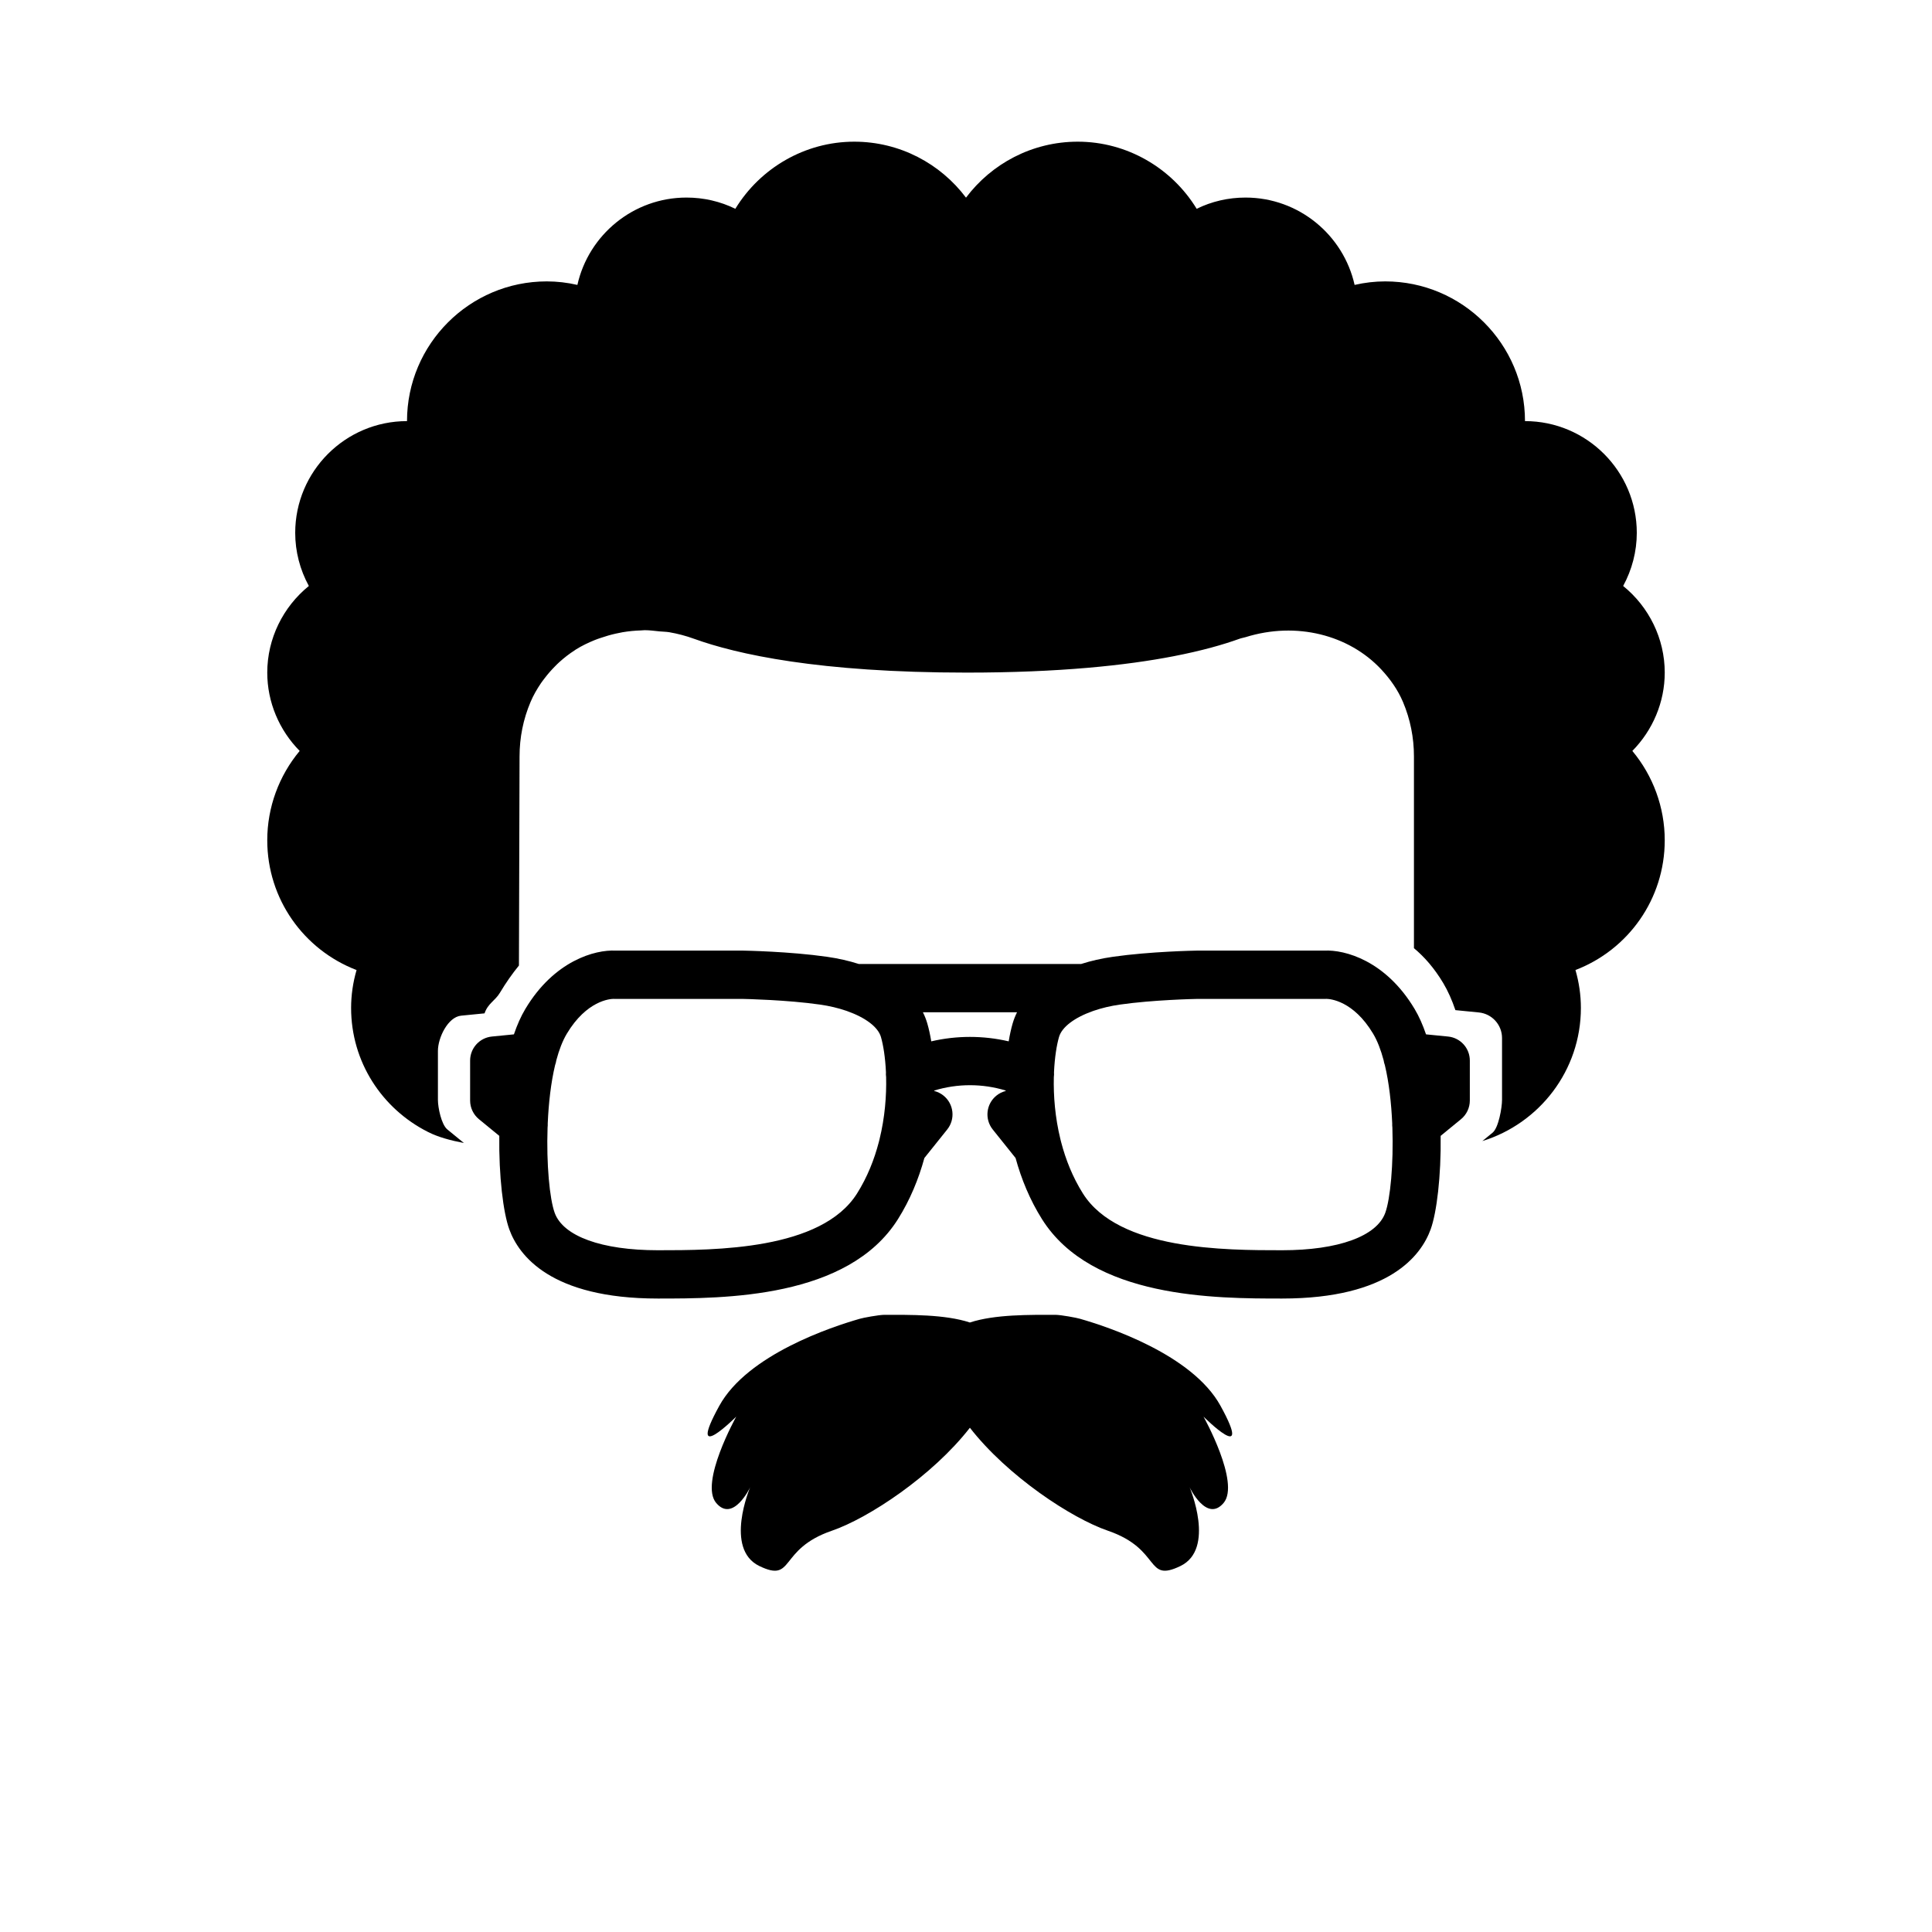
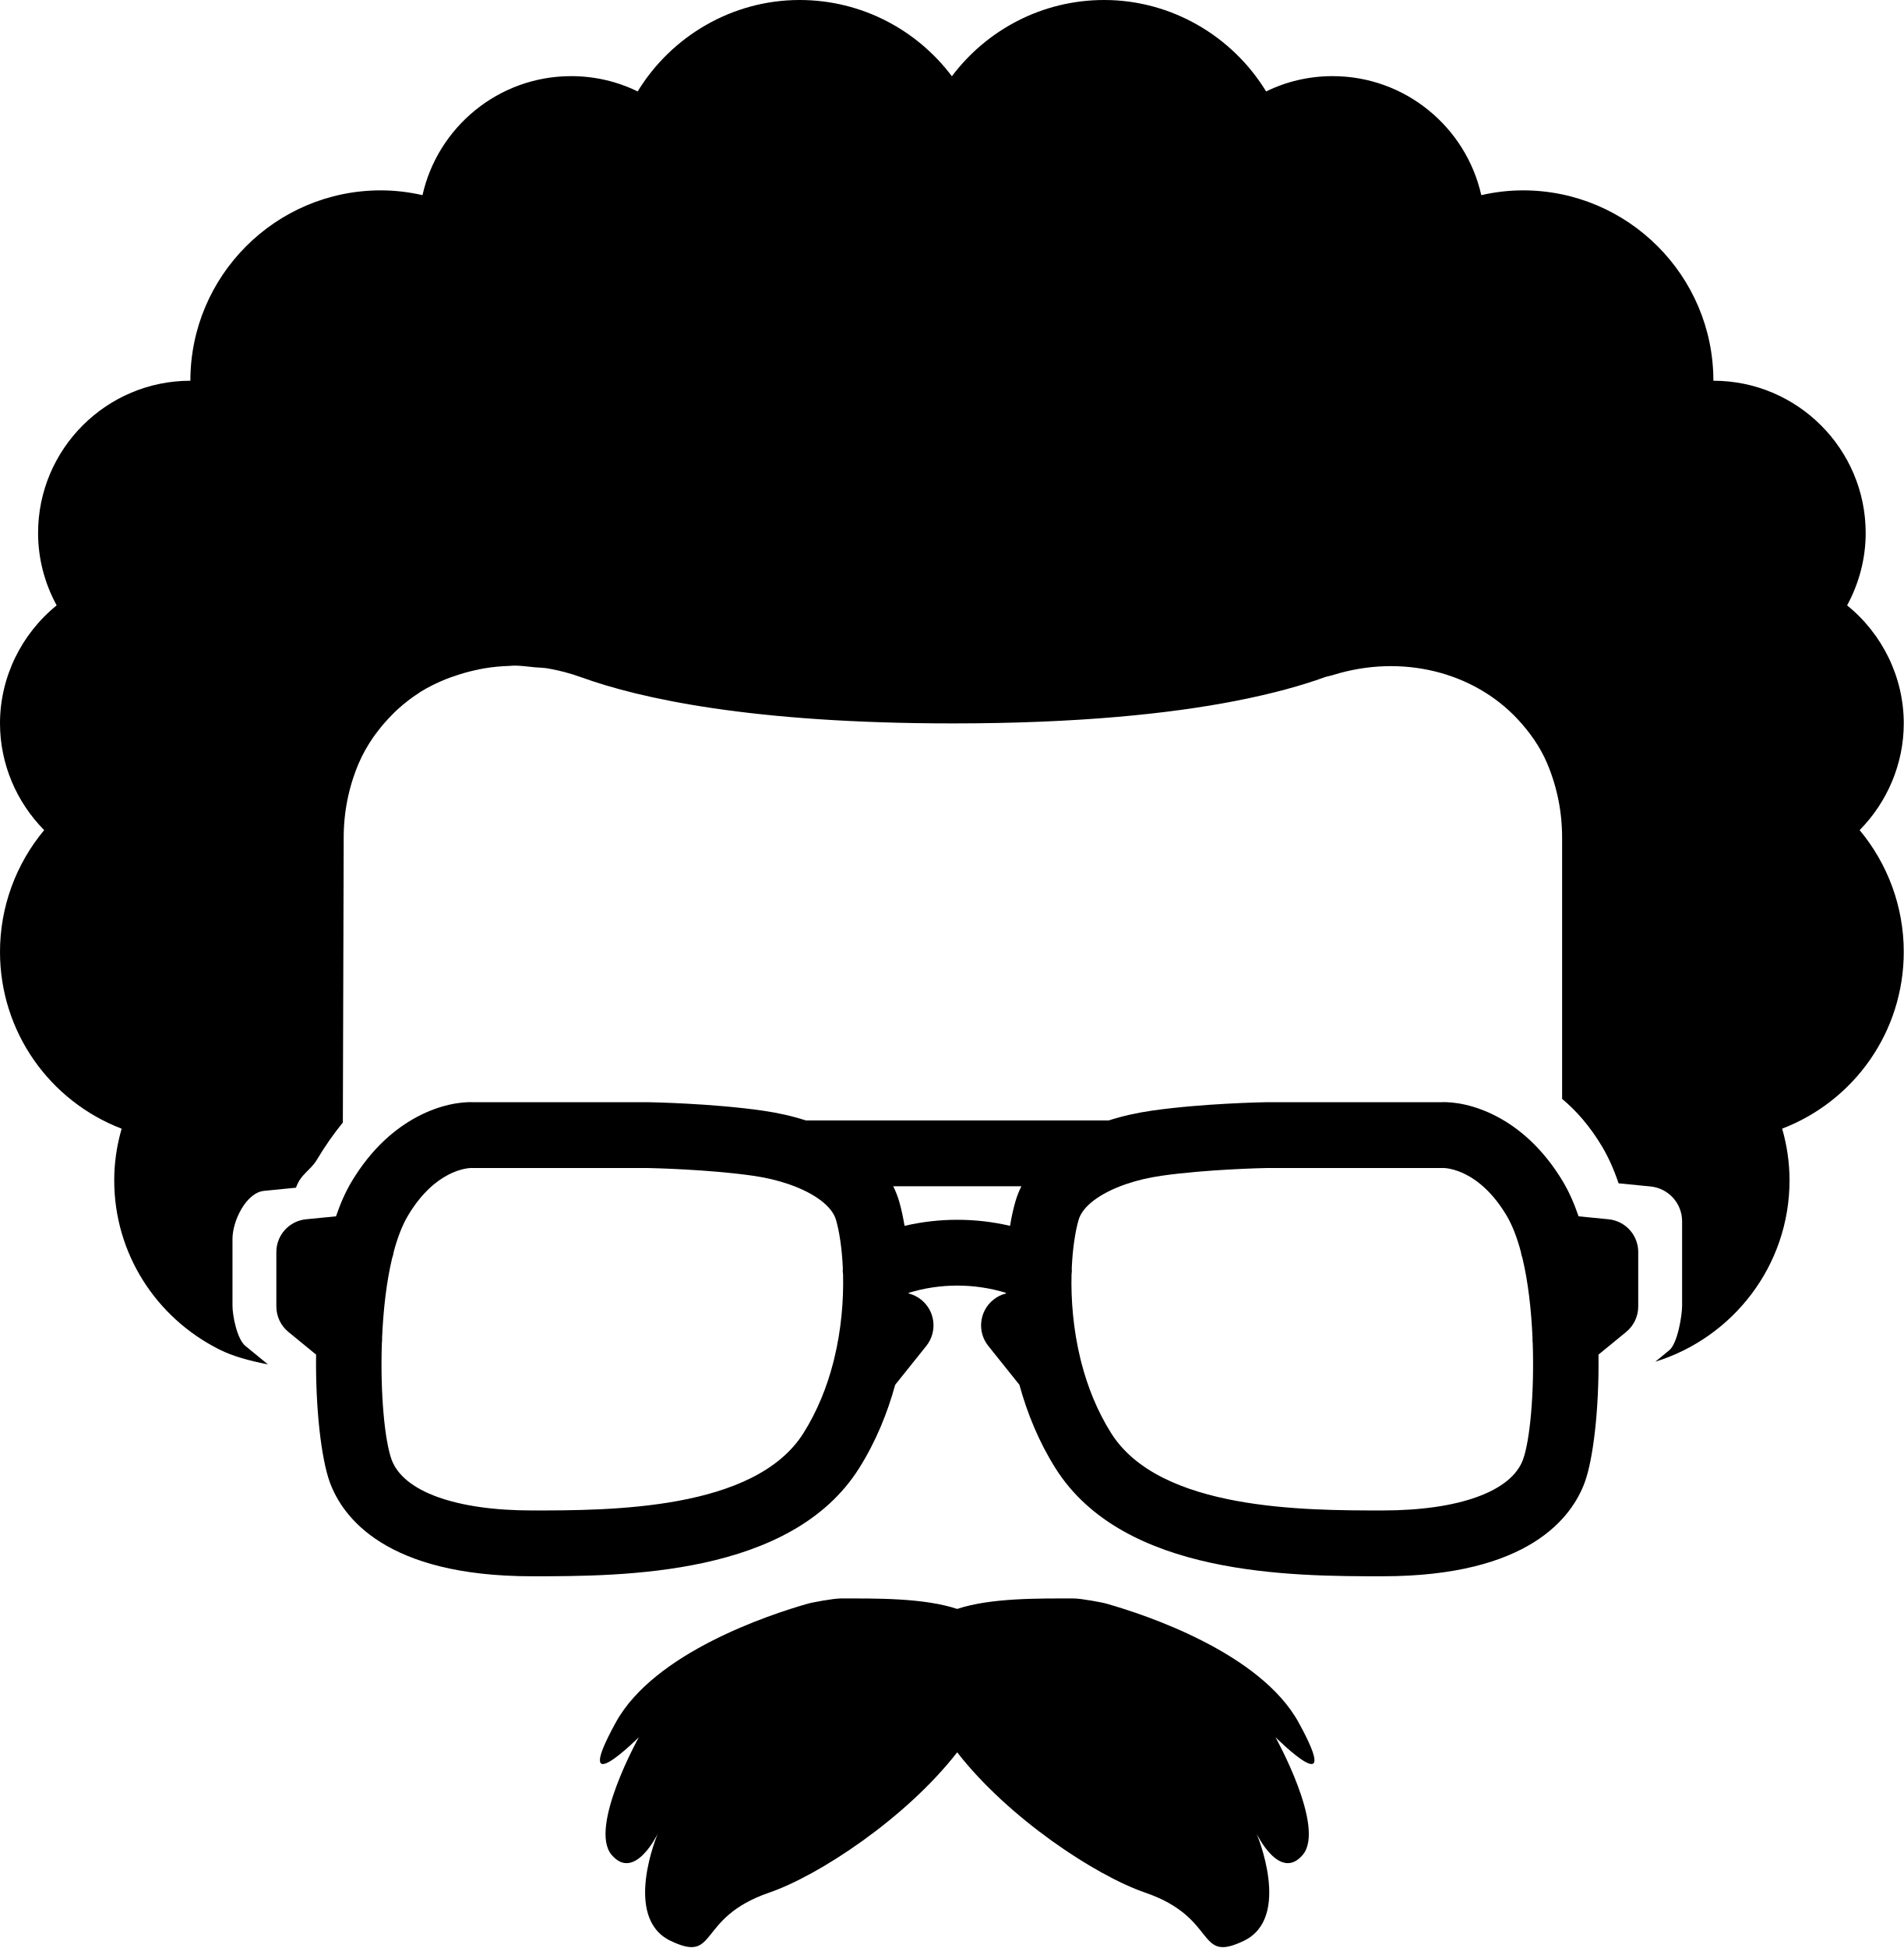
- <svg xmlns="http://www.w3.org/2000/svg" width="600px" height="600px" viewBox="0 0 600 600" version="1.1">
+ <svg xmlns="http://www.w3.org/2000/svg" width="434px" height="444px" viewBox="0 0 434 444" version="1.1">
  <defs />
  <g id="Page-1" stroke="none" stroke-width="1" fill="none" fill-rule="evenodd">
-     <g id="Logo" transform="translate(83, 44)" fill-rule="nonzero" fill="#000000">
-       <path d="M377.352,310.371 C395.046,304.904 407.96,288.48 407.96,269.018 C407.96,265.052 407.387,261.095 406.275,257.251 C422.654,250.977 433.999,235.209 433.999,216.95 C433.999,206.701 430.362,196.913 423.939,189.207 C430.25,182.811 434,174.09 434,164.882 C434,154.304 429.087,144.454 421.084,137.98 C423.827,132.947 425.32,127.27 425.32,121.491 C425.32,102.347 409.748,86.779 390.6,86.779 C390.6,62.854 371.13,43.389 347.2,43.389 C344.006,43.389 340.811,43.762 337.686,44.482 C334.215,28.983 320.343,17.355 303.799,17.355 C298.452,17.355 293.305,18.553 288.636,20.844 C280.902,8.175 266.988,0 251.72,0 C237.537,0 224.925,6.838 217,17.382 C209.075,6.838 196.463,0 182.28,0 C167.011,0 153.098,8.175 145.364,20.844 C140.703,18.553 135.547,17.355 130.201,17.355 C113.657,17.355 99.785,28.983 96.314,44.482 C93.189,43.762 89.994,43.389 86.8,43.389 C62.87,43.389 43.4,62.854 43.4,86.779 C24.252,86.779 8.68,102.347 8.68,121.491 C8.68,127.271 10.164,132.947 12.916,137.98 C4.922,144.454 0,154.303 0,164.882 C0,174.089 3.741,182.811 10.068,189.206 C3.637,196.921 0,206.701 0,216.949 C0,235.207 11.345,250.975 27.733,257.258 C26.613,261.102 26.04,265.059 26.04,269.017 C26.04,285.784 35.621,300.315 49.871,307.515 C49.983,307.565 50.095,307.618 50.209,307.676 C52.992,309.086 56.832,310.16 61.077,310.977 L55.925,306.758 C54.073,305.241 53,299.974 53,297.581 L53,282.371 C53,278.267 56.113,271.831 60.198,271.426 L67.479,270.707 C68.532,267.609 70.781,266.777 72.249,264.32 C74.126,261.175 76.119,258.353 78.16,255.85 L78.352,190.918 C78.352,185.043 79.498,179.359 81.763,174.013 C82.648,171.913 83.769,169.995 85.01,168.155 C85.366,167.634 85.756,167.14 86.13,166.645 C87.119,165.343 88.188,164.12 89.333,162.966 C89.784,162.515 90.218,162.055 90.695,161.638 C92.206,160.276 93.803,159.026 95.521,157.932 C95.643,157.854 95.748,157.75 95.878,157.68 C97.726,156.535 99.714,155.58 101.754,154.756 C102.353,154.504 102.96,154.322 103.576,154.105 C105.096,153.576 106.666,153.124 108.263,152.769 C108.958,152.621 109.644,152.465 110.347,152.344 C112.239,152.023 114.158,151.841 116.11,151.78 C116.466,151.771 116.822,151.711 117.187,151.711 C118.714,151.702 120.268,151.928 121.822,152.084 C122.837,152.188 123.844,152.171 124.868,152.344 C127.429,152.787 130.007,153.455 132.55,154.383 C145.787,159.165 171.237,164.883 217.232,164.883 C245.98,164.883 266.708,162.653 281.429,159.806 C290.265,158.096 296.949,156.179 301.923,154.382 C302.565,154.139 303.216,154.07 303.867,153.861 C319.621,148.958 335.923,153.175 345.93,163.867 C348.682,166.818 351.069,170.141 352.71,174.003 C354.975,179.366 356.113,185.05 356.113,190.916 L356.113,250.469 C359.31,253.121 362.435,256.653 365.221,261.32 C366.688,263.777 367.937,266.609 368.99,269.707 L376.272,270.426 C380.357,270.83 383.47,274.266 383.47,278.371 L383.47,297.581 C383.47,299.974 382.397,306.241 380.545,307.757 L377.352,310.371 Z" id="Hair-w-glasses-cut" />
-       <path d="M296.041,392.589 C287.277,376.65 261.015,368.018 252.421,365.565 C251.525,365.268 246.457,364.332 244.791,364.332 C236.888,364.332 225.941,364.161 218.209,366.716 C210.477,364.161 199.53,364.332 191.63,364.332 C189.964,364.332 184.901,365.268 183.997,365.565 C175.409,368.018 149.15,376.652 140.383,392.589 C129.845,411.748 145.649,395.943 145.649,395.943 C145.649,395.943 134.154,416.537 139.423,422.763 C144.692,428.989 149.961,417.908 149.961,417.908 C149.961,417.908 141.82,437.044 152.835,442.349 C163.85,447.662 158.581,437.127 175.343,431.381 C186.673,427.494 206.521,414.421 218.209,399.4 C229.889,414.418 249.743,427.494 261.073,431.381 C277.834,437.127 272.568,447.662 283.583,442.349 C294.595,437.039 286.455,417.908 286.455,417.908 C286.455,417.908 291.724,428.989 296.993,422.763 C302.259,416.534 290.764,395.943 290.764,395.943 C290.764,395.943 306.579,411.745 296.041,392.589 Z" id="Moustache" />
-       <path d="M315.192,359.273 C294.545,359.273 256.112,359.273 240.606,334.629 C236.83,328.628 234.176,322.134 232.393,315.629 L225.304,306.775 C222.715,303.542 223.238,298.821 226.471,296.233 C227.34,295.537 228.317,295.066 229.331,294.812 C229.33,294.766 229.328,294.72 229.327,294.674 C222.104,292.467 214.363,292.467 207.142,294.674 C207.141,294.72 207.14,294.766 207.138,294.812 C208.152,295.066 209.129,295.537 209.998,296.233 C213.231,298.821 213.754,303.542 211.165,306.775 L204.076,315.629 C202.292,322.133 199.638,328.628 195.862,334.629 C180.357,359.273 141.924,359.273 121.277,359.273 C87.956,359.273 78.087,345.815 75.17,337.794 C73.276,332.586 71.897,321.218 72.06,308.752 L65.748,303.583 C64.008,302.158 63,300.028 63,297.78 L63,285.37 C63,281.514 65.925,278.286 69.762,277.906 L76.603,277.23 C77.592,274.32 78.765,271.659 80.144,269.351 C89.115,254.324 101.826,250.893 108.181,251.221 L147.699,251.221 C147.741,251.221 147.782,251.221 147.824,251.222 C148.406,251.232 162.213,251.478 173.803,253.134 L173.803,253.134 C177.341,253.639 180.656,254.394 183.712,255.374 L252.756,255.374 C255.813,254.394 259.128,253.639 262.665,253.134 L262.665,253.134 C274.255,251.478 288.062,251.232 288.644,251.222 C288.686,251.222 288.727,251.221 288.769,251.221 L328.287,251.221 C334.645,250.893 347.353,254.324 356.324,269.351 C357.702,271.659 358.875,274.32 359.864,277.23 L366.706,277.906 C370.543,278.285 373.468,281.513 373.468,285.37 L373.468,297.78 C373.468,300.028 372.46,302.158 370.72,303.582 L364.408,308.751 C364.571,321.217 363.192,332.584 361.298,337.793 C358.383,345.815 348.514,359.273 315.192,359.273 Z M246.537,310.654 C247.948,316.09 250.114,321.573 253.302,326.641 C264.396,344.273 297.44,344.273 315.192,344.273 C332.593,344.273 344.56,339.935 347.203,332.668 C348.782,328.326 349.802,317.503 349.415,306.171 C349.363,305.75 349.347,305.325 349.366,304.903 C349.093,298.616 348.38,292.241 347.082,286.789 C346.902,286.301 346.771,285.789 346.696,285.263 C345.842,282.075 344.77,279.259 343.446,277.041 C337.276,266.706 329.977,266.228 328.994,266.211 C328.777,266.237 328.806,266.221 328.518,266.221 L288.839,266.221 C287.877,266.24 275.076,266.513 264.787,267.984 L264.787,267.984 C261.873,268.4 259.141,269.057 256.704,269.892 C256.583,269.938 256.462,269.98 256.339,270.019 C250.753,271.999 246.788,274.928 245.888,278.038 C245.165,280.536 244.54,284.369 244.33,288.989 C244.366,289.5 244.349,290.017 244.277,290.533 C244.14,296.249 244.647,303.003 246.339,309.867 C246.419,310.127 246.485,310.39 246.537,310.654 Z M87.054,306.174 C86.667,317.505 87.688,328.327 89.266,332.668 C91.909,339.935 103.875,344.273 121.277,344.273 C139.029,344.273 172.073,344.273 183.167,326.641 C186.356,321.573 188.522,316.09 189.933,310.654 C189.985,310.389 190.051,310.127 190.132,309.868 C191.824,303.003 192.331,296.25 192.194,290.534 C192.122,290.018 192.105,289.501 192.141,288.99 C191.932,284.37 191.307,280.537 190.583,278.039 C189.683,274.929 185.718,272.001 180.132,270.02 C180.009,269.98 179.887,269.938 179.767,269.893 C177.33,269.058 174.597,268.401 171.684,267.985 C161.395,266.515 148.594,266.241 147.632,266.222 L107.951,266.222 C107.664,266.222 107.694,266.238 107.475,266.212 C106.492,266.228 99.194,266.706 93.023,277.042 C91.699,279.259 90.626,282.075 89.773,285.263 C89.698,285.79 89.567,286.302 89.387,286.791 C88.089,292.242 87.376,298.615 87.103,304.901 C87.123,305.324 87.106,305.75 87.054,306.174 Z M218.234,278.021 C222.271,278.021 226.307,278.481 230.26,279.402 C230.6,277.331 231.015,275.47 231.479,273.868 C231.827,272.665 232.285,271.5 232.847,270.375 L203.623,270.375 C204.185,271.5 204.643,272.666 204.991,273.868 C205.455,275.47 205.869,277.331 206.21,279.402 C210.161,278.481 214.198,278.021 218.234,278.021 Z" id="Glasses" />
+     <g id="logo-svg" fill-rule="nonzero" fill="#000000">
+       <path d="M377.352,310.371 C395.046,304.904 407.96,288.48 407.96,269.018 C407.96,265.052 407.387,261.095 406.275,257.251 C422.654,250.977 433.999,235.209 433.999,216.95 C433.999,206.701 430.362,196.913 423.939,189.207 C430.25,182.811 434,174.09 434,164.882 C434,154.304 429.087,144.454 421.084,137.98 C423.827,132.947 425.32,127.27 425.32,121.491 C425.32,102.347 409.748,86.779 390.6,86.779 C390.6,62.854 371.13,43.389 347.2,43.389 C344.006,43.389 340.811,43.762 337.686,44.482 C334.215,28.983 320.343,17.355 303.799,17.355 C298.452,17.355 293.305,18.553 288.636,20.844 C280.902,8.175 266.988,0 251.72,0 C237.537,0 224.925,6.838 217,17.382 C209.075,6.838 196.463,0 182.28,0 C167.011,0 153.098,8.175 145.364,20.844 C140.703,18.553 135.547,17.355 130.201,17.355 C113.657,17.355 99.785,28.983 96.314,44.482 C93.189,43.762 89.994,43.389 86.8,43.389 C62.87,43.389 43.4,62.854 43.4,86.779 C24.252,86.779 8.68,102.347 8.68,121.491 C8.68,127.271 10.164,132.947 12.916,137.98 C4.922,144.454 0,154.303 0,164.882 C0,174.089 3.741,182.811 10.068,189.206 C3.637,196.921 0,206.701 0,216.949 C0,235.207 11.345,250.975 27.733,257.258 C26.613,261.102 26.04,265.059 26.04,269.017 C26.04,285.784 35.621,300.315 49.871,307.515 C49.983,307.565 50.095,307.618 50.209,307.676 C52.992,309.086 56.832,310.16 61.077,310.977 L55.925,306.758 C54.073,305.241 53,299.974 53,297.581 L53,282.371 C53,278.267 56.113,271.831 60.198,271.426 L67.479,270.707 C68.532,267.609 70.781,266.777 72.249,264.32 C74.126,261.175 76.119,258.353 78.16,255.85 L78.352,190.918 C78.352,185.043 79.498,179.359 81.763,174.013 C82.648,171.913 83.769,169.995 85.01,168.155 C85.366,167.634 85.756,167.14 86.13,166.645 C87.119,165.343 88.188,164.12 89.333,162.966 C89.784,162.515 90.218,162.055 90.695,161.638 C92.206,160.276 93.803,159.026 95.521,157.932 C95.643,157.854 95.748,157.75 95.878,157.68 C97.726,156.535 99.714,155.58 101.754,154.756 C102.353,154.504 102.96,154.322 103.576,154.105 C105.096,153.576 106.666,153.124 108.263,152.769 C108.958,152.621 109.644,152.465 110.347,152.344 C112.239,152.023 114.158,151.841 116.11,151.78 C116.466,151.771 116.822,151.711 117.187,151.711 C118.714,151.702 120.268,151.928 121.822,152.084 C122.837,152.188 123.844,152.171 124.868,152.344 C127.429,152.787 130.007,153.455 132.55,154.383 C145.787,159.165 171.237,164.883 217.232,164.883 C245.98,164.883 266.708,162.653 281.429,159.806 C290.265,158.096 296.949,156.179 301.923,154.382 C302.565,154.139 303.216,154.07 303.867,153.861 C319.621,148.958 335.923,153.175 345.93,163.867 C348.682,166.818 351.069,170.141 352.71,174.003 C354.975,179.366 356.113,185.05 356.113,190.916 L356.113,250.469 C359.31,253.121 362.435,256.653 365.221,261.32 C366.688,263.777 367.937,266.609 368.99,269.707 L376.272,270.426 C380.357,270.83 383.47,274.266 383.47,278.371 L383.47,297.581 C383.47,299.974 382.397,306.241 380.545,307.757 L377.352,310.371 Z" id="hair" />
+       <path d="M296.041,392.589 C287.277,376.65 261.015,368.018 252.421,365.565 C251.525,365.268 246.457,364.332 244.791,364.332 C236.888,364.332 225.941,364.161 218.209,366.716 C210.477,364.161 199.53,364.332 191.63,364.332 C189.964,364.332 184.901,365.268 183.997,365.565 C175.409,368.018 149.15,376.652 140.383,392.589 C129.845,411.748 145.649,395.943 145.649,395.943 C145.649,395.943 134.154,416.537 139.423,422.763 C144.692,428.989 149.961,417.908 149.961,417.908 C149.961,417.908 141.82,437.044 152.835,442.349 C163.85,447.662 158.581,437.127 175.343,431.381 C186.673,427.494 206.521,414.421 218.209,399.4 C229.889,414.418 249.743,427.494 261.073,431.381 C277.834,437.127 272.568,447.662 283.583,442.349 C294.595,437.039 286.455,417.908 286.455,417.908 C286.455,417.908 291.724,428.989 296.993,422.763 C302.259,416.534 290.764,395.943 290.764,395.943 C290.764,395.943 306.579,411.745 296.041,392.589 Z" id="moustache" />
+       <path d="M315.192,359.273 C294.545,359.273 256.112,359.273 240.606,334.629 C236.83,328.628 234.176,322.134 232.393,315.629 L225.304,306.775 C222.715,303.542 223.238,298.821 226.471,296.233 C227.34,295.537 228.317,295.066 229.331,294.812 C229.33,294.766 229.328,294.72 229.327,294.674 C222.104,292.467 214.363,292.467 207.142,294.674 C207.141,294.72 207.14,294.766 207.138,294.812 C208.152,295.066 209.129,295.537 209.998,296.233 C213.231,298.821 213.754,303.542 211.165,306.775 L204.076,315.629 C202.292,322.133 199.638,328.628 195.862,334.629 C180.357,359.273 141.924,359.273 121.277,359.273 C87.956,359.273 78.087,345.815 75.17,337.794 C73.276,332.586 71.897,321.218 72.06,308.752 L65.748,303.583 C64.008,302.158 63,300.028 63,297.78 L63,285.37 C63,281.514 65.925,278.286 69.762,277.906 L76.603,277.23 C77.592,274.32 78.765,271.659 80.144,269.351 C89.115,254.324 101.826,250.893 108.181,251.221 L147.699,251.221 C147.741,251.221 147.782,251.221 147.824,251.222 C148.406,251.232 162.213,251.478 173.803,253.134 L173.803,253.134 C177.341,253.639 180.656,254.394 183.712,255.374 L252.756,255.374 C255.813,254.394 259.128,253.639 262.665,253.134 L262.665,253.134 C274.255,251.478 288.062,251.232 288.644,251.222 C288.686,251.222 288.727,251.221 288.769,251.221 L328.287,251.221 C334.645,250.893 347.353,254.324 356.324,269.351 C357.702,271.659 358.875,274.32 359.864,277.23 L366.706,277.906 C370.543,278.285 373.468,281.513 373.468,285.37 L373.468,297.78 C373.468,300.028 372.46,302.158 370.72,303.582 L364.408,308.751 C364.571,321.217 363.192,332.584 361.298,337.793 C358.383,345.815 348.514,359.273 315.192,359.273 Z M246.537,310.654 C247.948,316.09 250.114,321.573 253.302,326.641 C264.396,344.273 297.44,344.273 315.192,344.273 C332.593,344.273 344.56,339.935 347.203,332.668 C348.782,328.326 349.802,317.503 349.415,306.171 C349.363,305.75 349.347,305.325 349.366,304.903 C349.093,298.616 348.38,292.241 347.082,286.789 C346.902,286.301 346.771,285.789 346.696,285.263 C345.842,282.075 344.77,279.259 343.446,277.041 C337.276,266.706 329.977,266.228 328.994,266.211 C328.777,266.237 328.806,266.221 328.518,266.221 L288.839,266.221 C287.877,266.24 275.076,266.513 264.787,267.984 L264.787,267.984 C261.873,268.4 259.141,269.057 256.704,269.892 C256.583,269.938 256.462,269.98 256.339,270.019 C250.753,271.999 246.788,274.928 245.888,278.038 C245.165,280.536 244.54,284.369 244.33,288.989 C244.366,289.5 244.349,290.017 244.277,290.533 C244.14,296.249 244.647,303.003 246.339,309.867 C246.419,310.127 246.485,310.39 246.537,310.654 Z M87.054,306.174 C86.667,317.505 87.688,328.327 89.266,332.668 C91.909,339.935 103.875,344.273 121.277,344.273 C139.029,344.273 172.073,344.273 183.167,326.641 C186.356,321.573 188.522,316.09 189.933,310.654 C189.985,310.389 190.051,310.127 190.132,309.868 C191.824,303.003 192.331,296.25 192.194,290.534 C192.122,290.018 192.105,289.501 192.141,288.99 C191.932,284.37 191.307,280.537 190.583,278.039 C189.683,274.929 185.718,272.001 180.132,270.02 C180.009,269.98 179.887,269.938 179.767,269.893 C177.33,269.058 174.597,268.401 171.684,267.985 C161.395,266.515 148.594,266.241 147.632,266.222 L107.951,266.222 C107.664,266.222 107.694,266.238 107.475,266.212 C106.492,266.228 99.194,266.706 93.023,277.042 C91.699,279.259 90.626,282.075 89.773,285.263 C89.698,285.79 89.567,286.302 89.387,286.791 C88.089,292.242 87.376,298.615 87.103,304.901 C87.123,305.324 87.106,305.75 87.054,306.174 Z M218.234,278.021 C222.271,278.021 226.307,278.481 230.26,279.402 C230.6,277.331 231.015,275.47 231.479,273.868 C231.827,272.665 232.285,271.5 232.847,270.375 L203.623,270.375 C204.185,271.5 204.643,272.666 204.991,273.868 C205.455,275.47 205.869,277.331 206.21,279.402 C210.161,278.481 214.198,278.021 218.234,278.021 Z" id="glasses" />
    </g>
  </g>
</svg>
